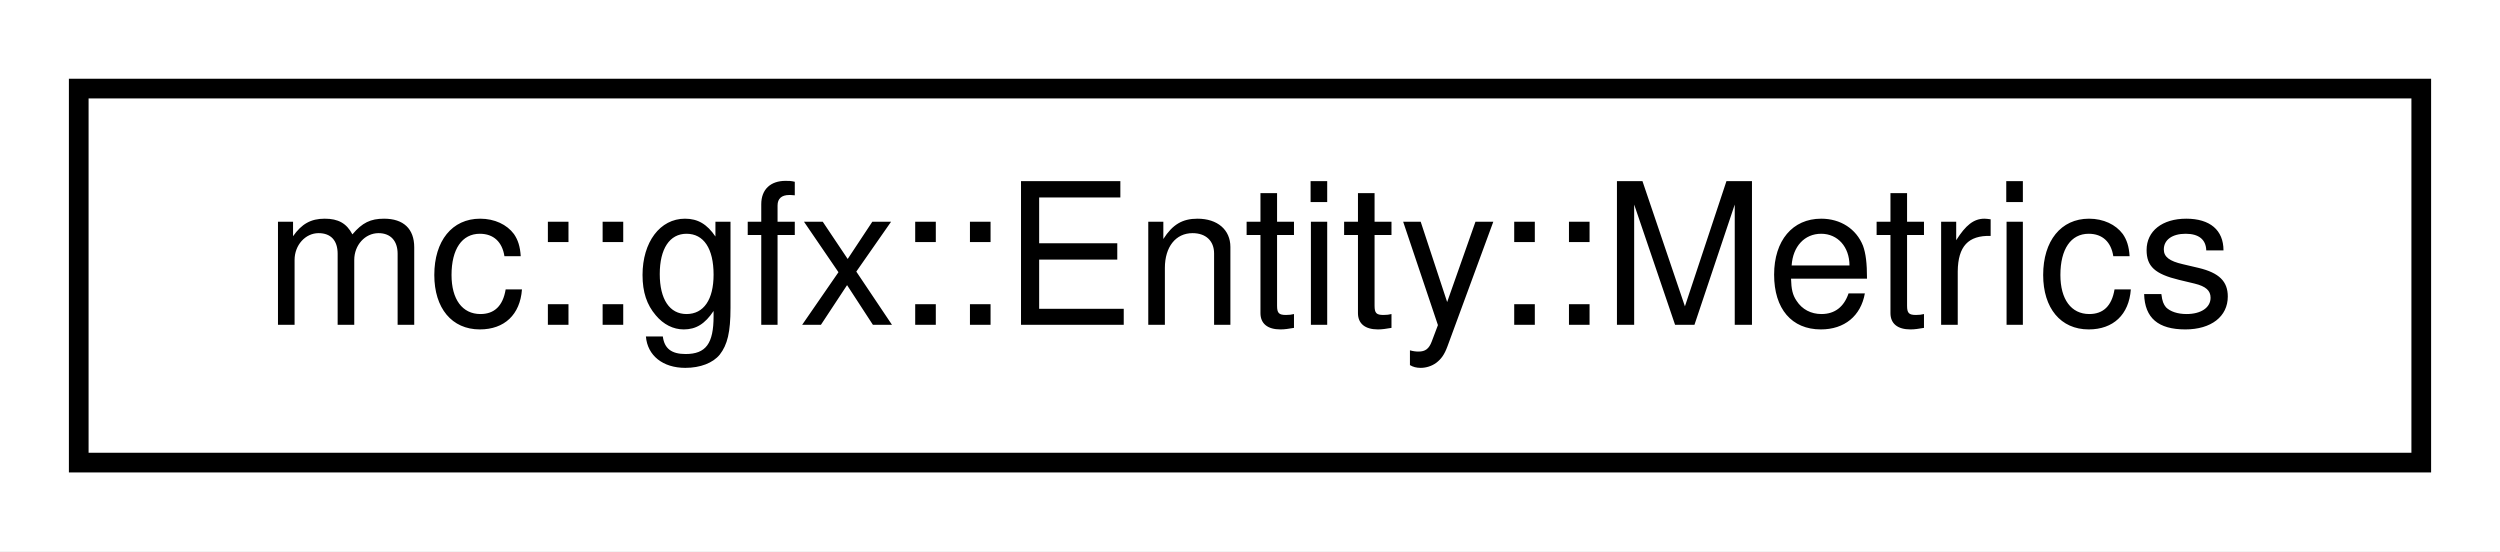
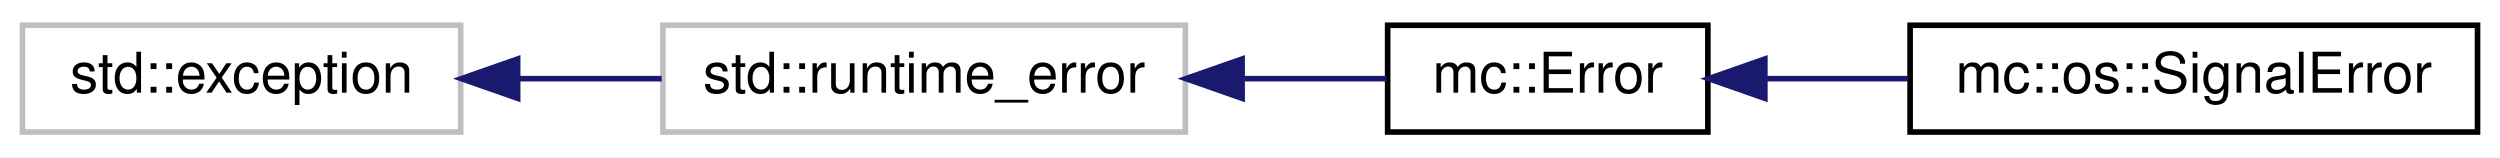
- <svg xmlns="http://www.w3.org/2000/svg" xmlns:xlink="http://www.w3.org/1999/xlink" width="127pt" height="28pt" viewBox="0.00 0.00 127.00 28.00">
+ <svg xmlns="http://www.w3.org/2000/svg" xmlns:xlink="http://www.w3.org/1999/xlink" width="445pt" height="28pt" viewBox="0.00 0.00 445.00 28.00">
  <g id="graph0" class="graph" transform="scale(1 1) rotate(0) translate(4 24)">
-     <polygon fill="white" stroke="none" points="-4,4 -4,-24 123,-24 123,4 -4,4" />
+     <polygon fill="white" stroke="none" points="-4,4 -4,-24 441,-24 441,4 -4,4" />
    <g id="node1" class="node">
      <g id="a_node1">
-         <a xlink:href="d1/dc6/a00037.html" target="_top" xlink:title="mc::gfx::Entity::Metrics">
-           <polygon fill="white" stroke="black" points="0,-0.5 0,-19.5 119,-19.5 119,-0.5 0,-0.5" />
-           <text text-anchor="middle" x="59.5" y="-7.5" font-family="Helvetica,sans-Serif" font-size="10.00">mc::gfx::Entity::Metrics</text>
+         <a xlink:title="STL class. ">
+           <polygon fill="white" stroke="#bfbfbf" points="0,-0.5 0,-19.5 78,-19.5 78,-0.5 0,-0.5" />
+           <text text-anchor="middle" x="39" y="-7.5" font-family="Helvetica,sans-Serif" font-size="10.00">std::exception</text>
        </a>
      </g>
    </g>
+     <g id="node2" class="node">
+       <g id="a_node2">
+         <a xlink:title="STL class. ">
+           <polygon fill="white" stroke="#bfbfbf" points="114,-0.5 114,-19.5 207,-19.5 207,-0.5 114,-0.5" />
+           <text text-anchor="middle" x="160.5" y="-7.5" font-family="Helvetica,sans-Serif" font-size="10.00">std::runtime_error</text>
+         </a>
+       </g>
+     </g>
+     <g id="edge1" class="edge">
+       <path fill="none" stroke="midnightblue" d="M88.225,-10C96.662,-10 105.418,-10 113.785,-10" />
+       <polygon fill="midnightblue" stroke="midnightblue" points="88.139,-6.5 78.139,-10 88.139,-13.5 88.139,-6.5" />
+     </g>
+     <g id="node3" class="node">
+       <g id="a_node3">
+         <a xlink:href="dc/de2/a00024.html" target="_top" xlink:title="Superclass that all exceptions in MACE extend. ">
+           <polygon fill="white" stroke="black" points="243,-0.5 243,-19.5 300,-19.5 300,-0.5 243,-0.5" />
+           <text text-anchor="middle" x="271.5" y="-7.5" font-family="Helvetica,sans-Serif" font-size="10.00">mc::Error</text>
+         </a>
+       </g>
+     </g>
+     <g id="edge2" class="edge">
+       <path fill="none" stroke="midnightblue" d="M217.133,-10C226.054,-10 234.935,-10 242.819,-10" />
+       <polygon fill="midnightblue" stroke="midnightblue" points="217.094,-6.5 207.094,-10 217.094,-13.5 217.094,-6.5" />
+     </g>
+     <g id="node4" class="node">
+       <g id="a_node4">
+         <a xlink:href="de/de1/a00065.html" target="_top" xlink:title="mc::os::SignalError">
+           <polygon fill="white" stroke="black" points="336,-0.5 336,-19.5 437,-19.5 437,-0.5 336,-0.5" />
+           <text text-anchor="middle" x="386.5" y="-7.5" font-family="Helvetica,sans-Serif" font-size="10.00">mc::os::SignalError</text>
+         </a>
+       </g>
+     </g>
+     <g id="edge3" class="edge">
+       <path fill="none" stroke="midnightblue" d="M310.399,-10C318.503,-10 327.181,-10 335.656,-10" />
+       <polygon fill="midnightblue" stroke="midnightblue" points="310.143,-6.5 300.143,-10 310.143,-13.5 310.143,-6.5" />
+     </g>
  </g>
</svg>
